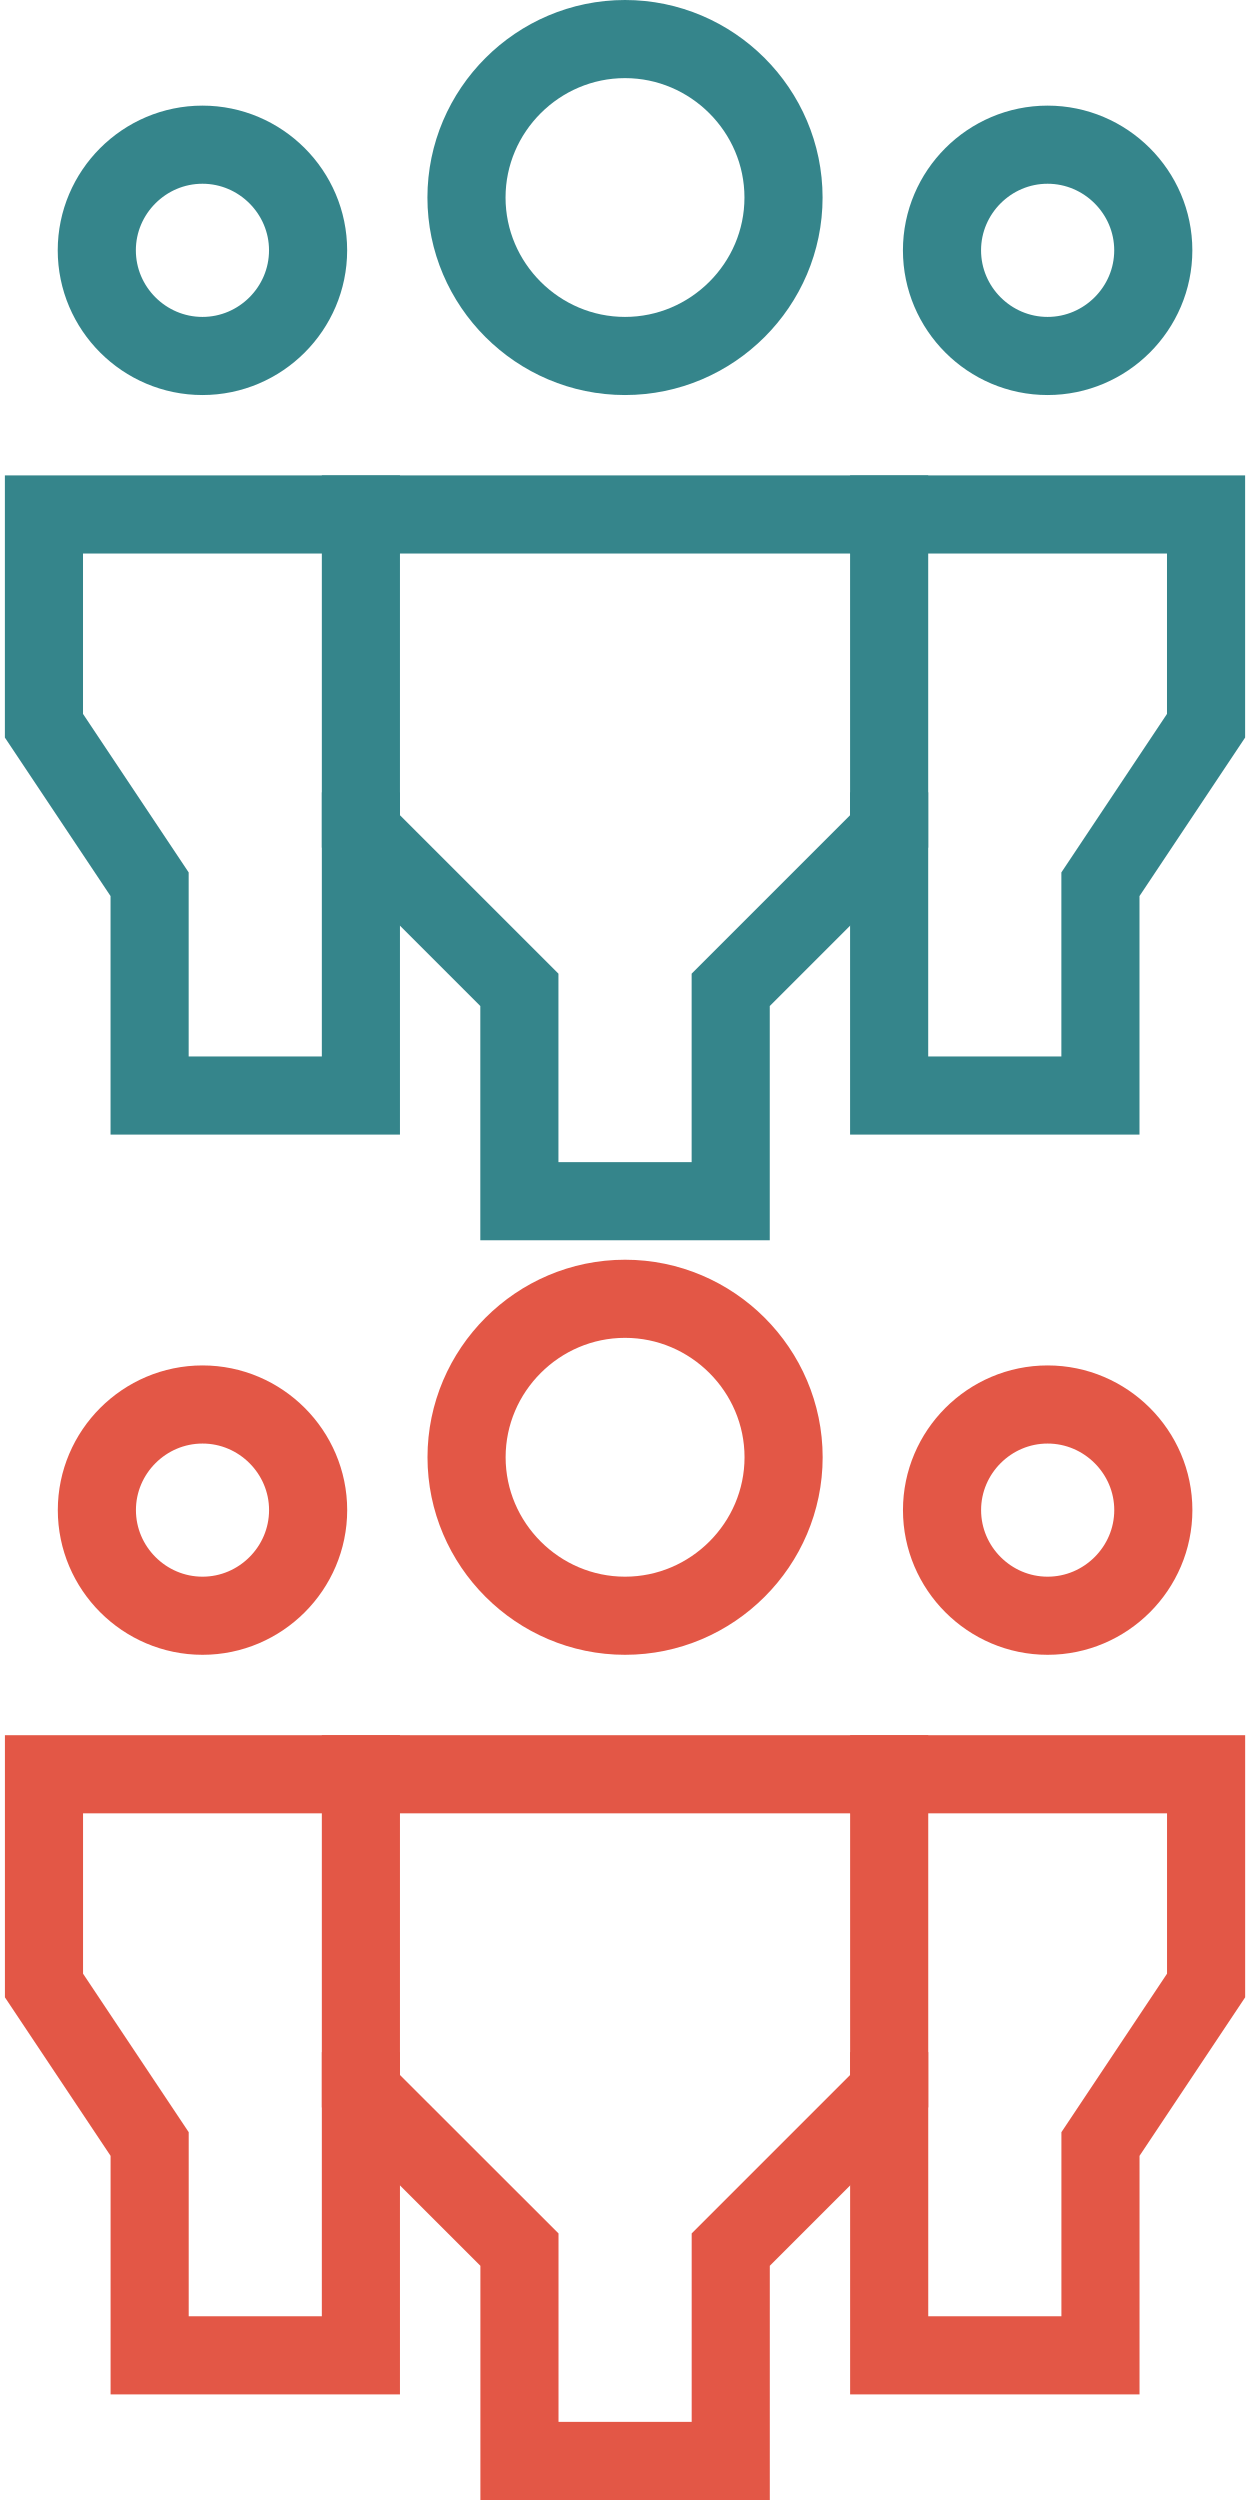
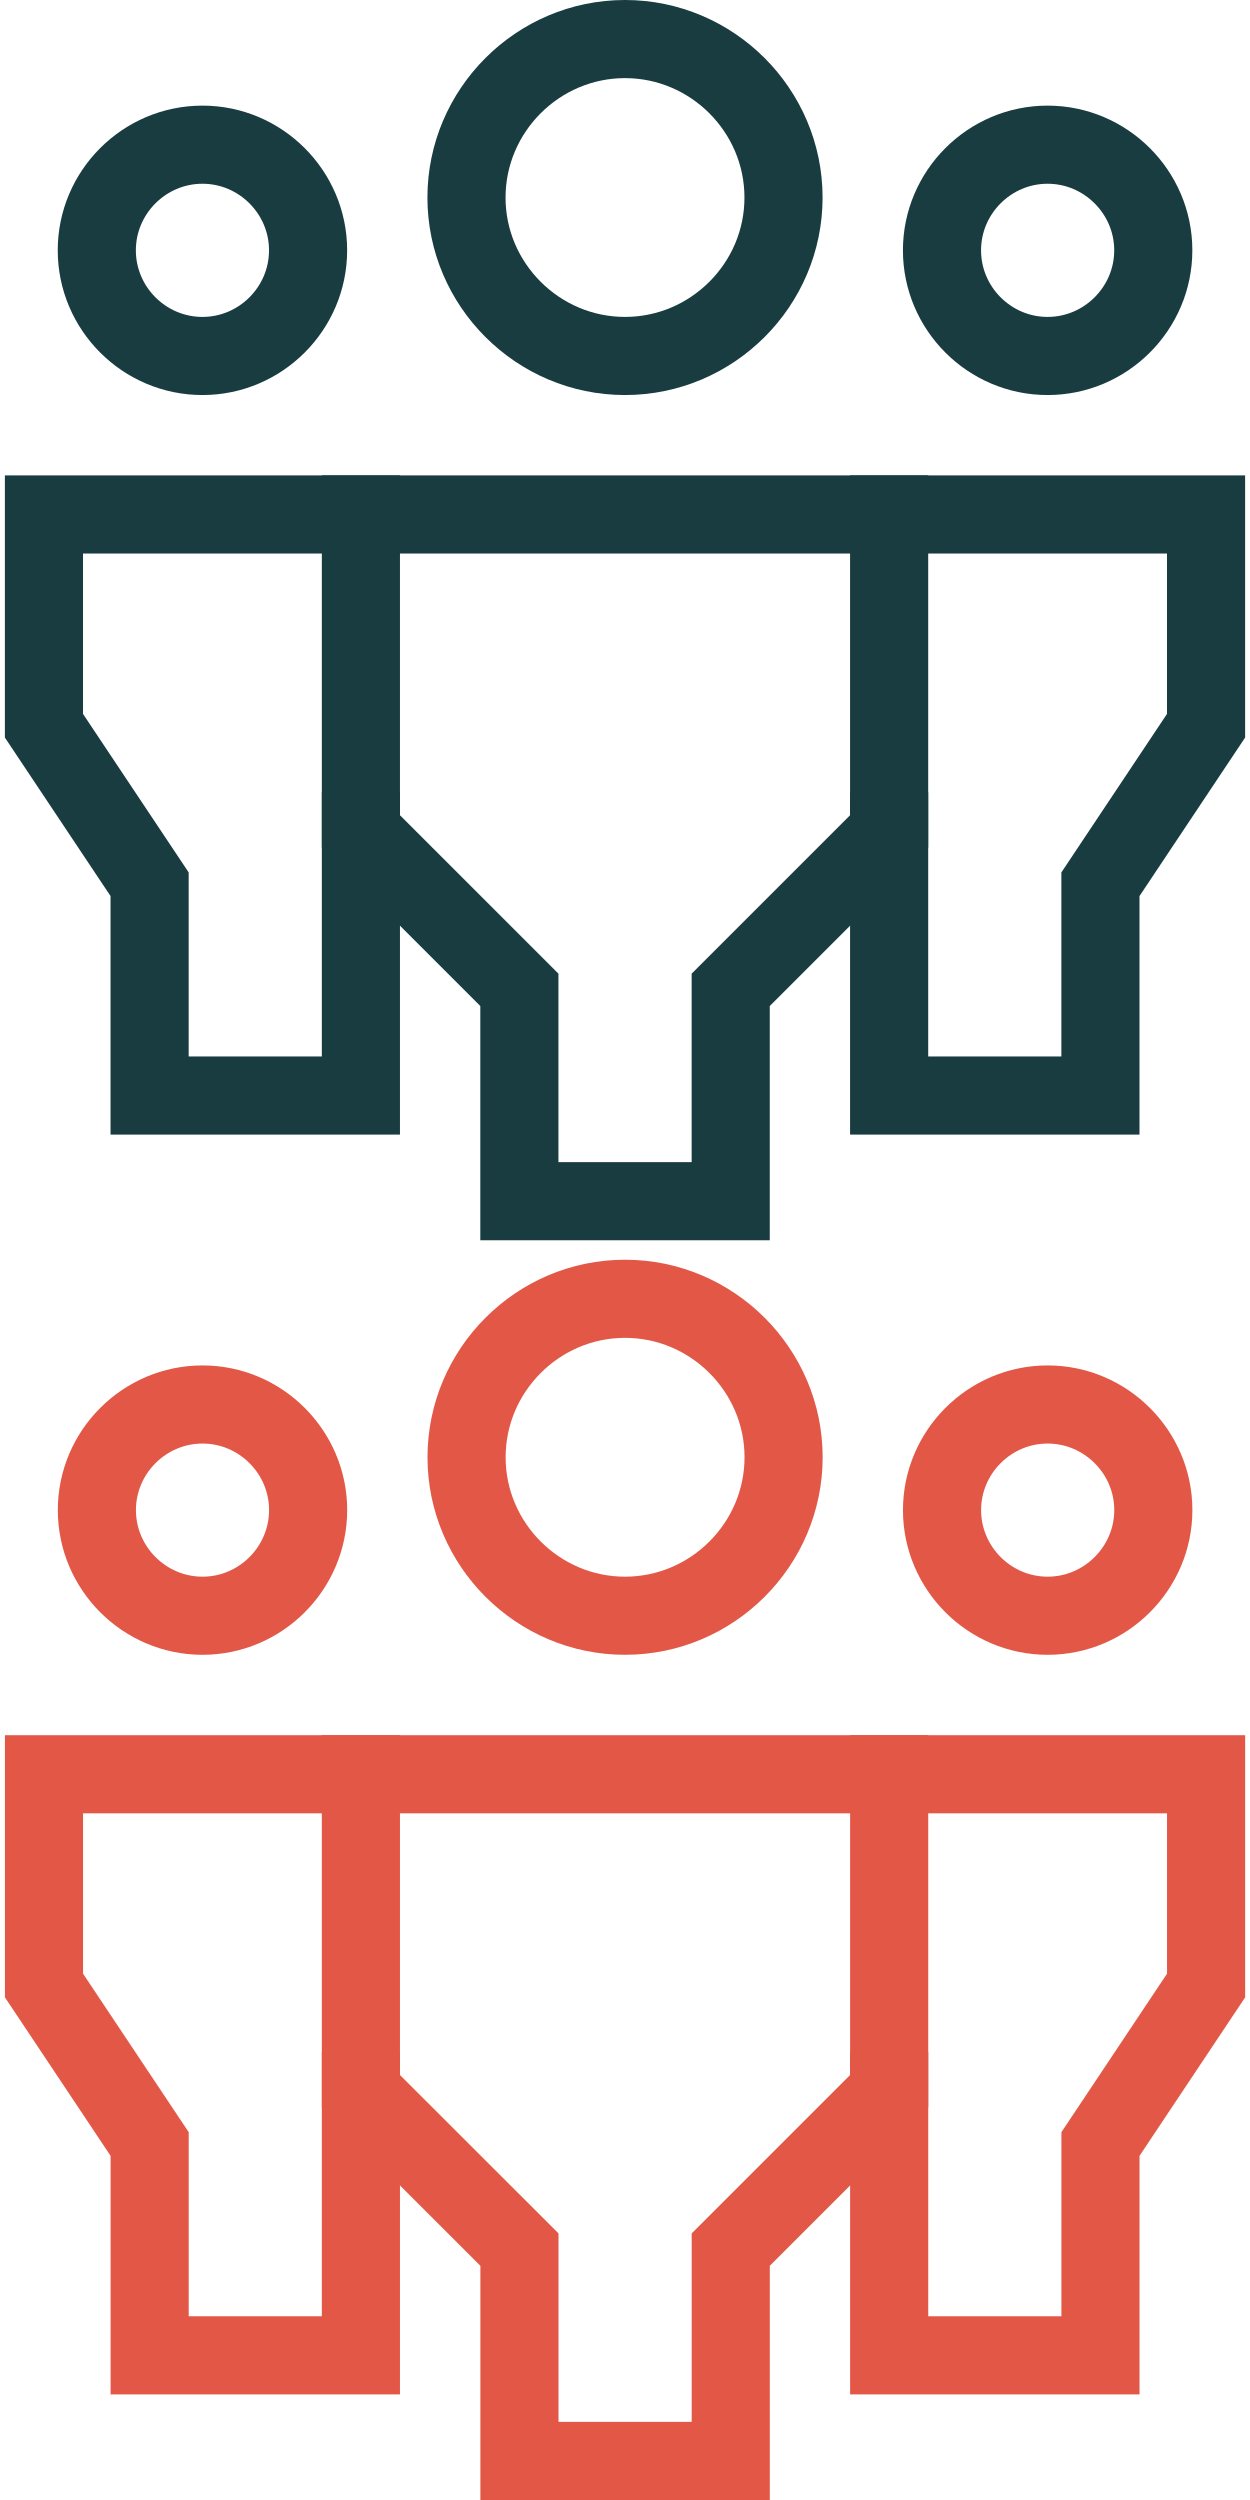
<svg xmlns="http://www.w3.org/2000/svg" version="1.1" id="Layer_1" x="0px" y="0px" width="32px" height="64px" viewBox="0 0 32 64" enable-background="new 0 0 32 64" xml:space="preserve">
  <g transform="translate(0, 0)">
-     <path fill="none" stroke="#35858B" stroke-width="2" stroke-linecap="square" stroke-miterlimit="10" d="M5.183,9.113L5.183,9.113   c-1.489,0-2.705-1.216-2.705-2.705l0,0c0-1.487,1.216-2.704,2.705-2.704l0,0c1.487,0,2.704,1.217,2.704,2.704l0,0   C7.887,7.897,6.67,9.113,5.183,9.113z" />
-     <polyline fill="none" stroke="#35858B" stroke-width="2" stroke-linecap="square" stroke-miterlimit="10" points="9.239,21.284   9.239,28.046 3.83,28.046 3.83,22.637 1.125,18.579 1.125,13.171 9.239,13.171  " />
-     <path fill="none" stroke="#35858B" stroke-width="2" stroke-linecap="square" stroke-miterlimit="10" d="M26.818,9.113   L26.818,9.113c1.487,0,2.706-1.216,2.706-2.705l0,0c0-1.487-1.219-2.704-2.706-2.704l0,0c-1.487,0-2.703,1.217-2.703,2.704l0,0   C24.115,7.897,25.331,9.113,26.818,9.113z" />
-     <polyline fill="none" stroke="#35858B" stroke-width="2" stroke-linecap="square" stroke-miterlimit="10" points="22.762,21.284   22.762,28.046 28.171,28.046 28.171,22.637 30.875,18.579 30.875,13.171 22.762,13.171  " />
-     <path fill="none" stroke="#35858B" stroke-width="2" stroke-linecap="square" stroke-miterlimit="10" d="M16,9.113L16,9.113   c-2.231,0-4.058-1.826-4.058-4.056l0,0C11.943,2.826,13.769,1,16,1l0,0c2.231,0,4.058,1.826,4.058,4.057l0,0   C20.059,7.288,18.231,9.113,16,9.113z" />
-     <polygon fill="none" stroke="#35858B" stroke-width="2" stroke-linecap="square" stroke-miterlimit="10" points="18.706,30.75   13.296,30.75 13.296,25.34 9.239,21.284 9.239,13.171 22.762,13.171 22.762,21.284 18.706,25.34  " />
+     <path fill="none" stroke="#183C3F" stroke-width="2" stroke-linecap="square" stroke-miterlimit="10" d="M5.183,9.113L5.183,9.113   c-1.489,0-2.705-1.216-2.705-2.705l0,0c0-1.487,1.216-2.704,2.705-2.704l0,0c1.487,0,2.704,1.217,2.704,2.704l0,0   C7.887,7.897,6.67,9.113,5.183,9.113z" />
+     <polyline fill="none" stroke="#183C3F" stroke-width="2" stroke-linecap="square" stroke-miterlimit="10" points="9.239,21.284   9.239,28.046 3.83,28.046 3.83,22.637 1.125,18.579 1.125,13.171 9.239,13.171  " />
+     <path fill="none" stroke="#183C3F" stroke-width="2" stroke-linecap="square" stroke-miterlimit="10" d="M26.818,9.113   L26.818,9.113c1.487,0,2.706-1.216,2.706-2.705l0,0c0-1.487-1.219-2.704-2.706-2.704l0,0c-1.487,0-2.703,1.217-2.703,2.704l0,0   C24.115,7.897,25.331,9.113,26.818,9.113z" />
+     <polyline fill="none" stroke="#183C3F" stroke-width="2" stroke-linecap="square" stroke-miterlimit="10" points="22.762,21.284   22.762,28.046 28.171,28.046 28.171,22.637 30.875,18.579 30.875,13.171 22.762,13.171  " />
+     <path fill="none" stroke="#183C3F" stroke-width="2" stroke-linecap="square" stroke-miterlimit="10" d="M16,9.113L16,9.113   c-2.231,0-4.058-1.826-4.058-4.056l0,0C11.943,2.826,13.769,1,16,1l0,0c2.231,0,4.058,1.826,4.058,4.057l0,0   C20.059,7.288,18.231,9.113,16,9.113z" />
+     <polygon fill="none" stroke="#183C3F" stroke-width="2" stroke-linecap="square" stroke-miterlimit="10" points="18.706,30.75   13.296,30.75 13.296,25.34 9.239,21.284 9.239,13.171 22.762,13.171 22.762,21.284 18.706,25.34  " />
  </g>
  <g transform="translate(0, 0)">
    <path fill="none" stroke="#E35746" stroke-width="2" stroke-linecap="square" stroke-miterlimit="10" d="M5.185,41.363   L5.185,41.363c-1.489,0-2.705-1.217-2.705-2.705l0,0c0-1.486,1.216-2.703,2.705-2.703l0,0c1.486,0,2.703,1.217,2.703,2.703l0,0   C7.888,40.146,6.671,41.363,5.185,41.363z" />
    <polyline fill="none" stroke="#E35746" stroke-width="2" stroke-linecap="square" stroke-miterlimit="10" points="9.239,53.534   9.239,60.296 3.831,60.296 3.831,54.887 1.126,50.829 1.126,45.421 9.239,45.421  " />
    <path fill="none" stroke="#E35746" stroke-width="2" stroke-linecap="square" stroke-miterlimit="10" d="M26.819,41.363   L26.819,41.363c1.487,0,2.706-1.217,2.706-2.705l0,0c0-1.486-1.219-2.703-2.706-2.703l0,0c-1.487,0-2.703,1.217-2.703,2.703l0,0   C24.116,40.146,25.332,41.363,26.819,41.363z" />
    <polyline fill="none" stroke="#E35746" stroke-width="2" stroke-linecap="square" stroke-miterlimit="10" points="22.763,53.534   22.763,60.296 28.172,60.296 28.172,54.887 30.876,50.829 30.876,45.421 22.763,45.421  " />
    <path fill="none" stroke="#E35746" stroke-width="2" stroke-linecap="square" stroke-miterlimit="10" d="M16.001,41.363   L16.001,41.363c-2.23,0-4.057-1.826-4.057-4.057l0,0c0-2.23,1.826-4.057,4.057-4.057l0,0c2.231,0,4.059,1.826,4.059,4.057l0,0   C20.06,39.537,18.232,41.363,16.001,41.363z" />
    <polygon fill="none" stroke="#E35746" stroke-width="2" stroke-linecap="square" stroke-miterlimit="10" points="18.707,63   13.298,63 13.298,57.59 9.239,53.534 9.239,45.421 22.763,45.421 22.763,53.534 18.707,57.59  " />
  </g>
</svg>
